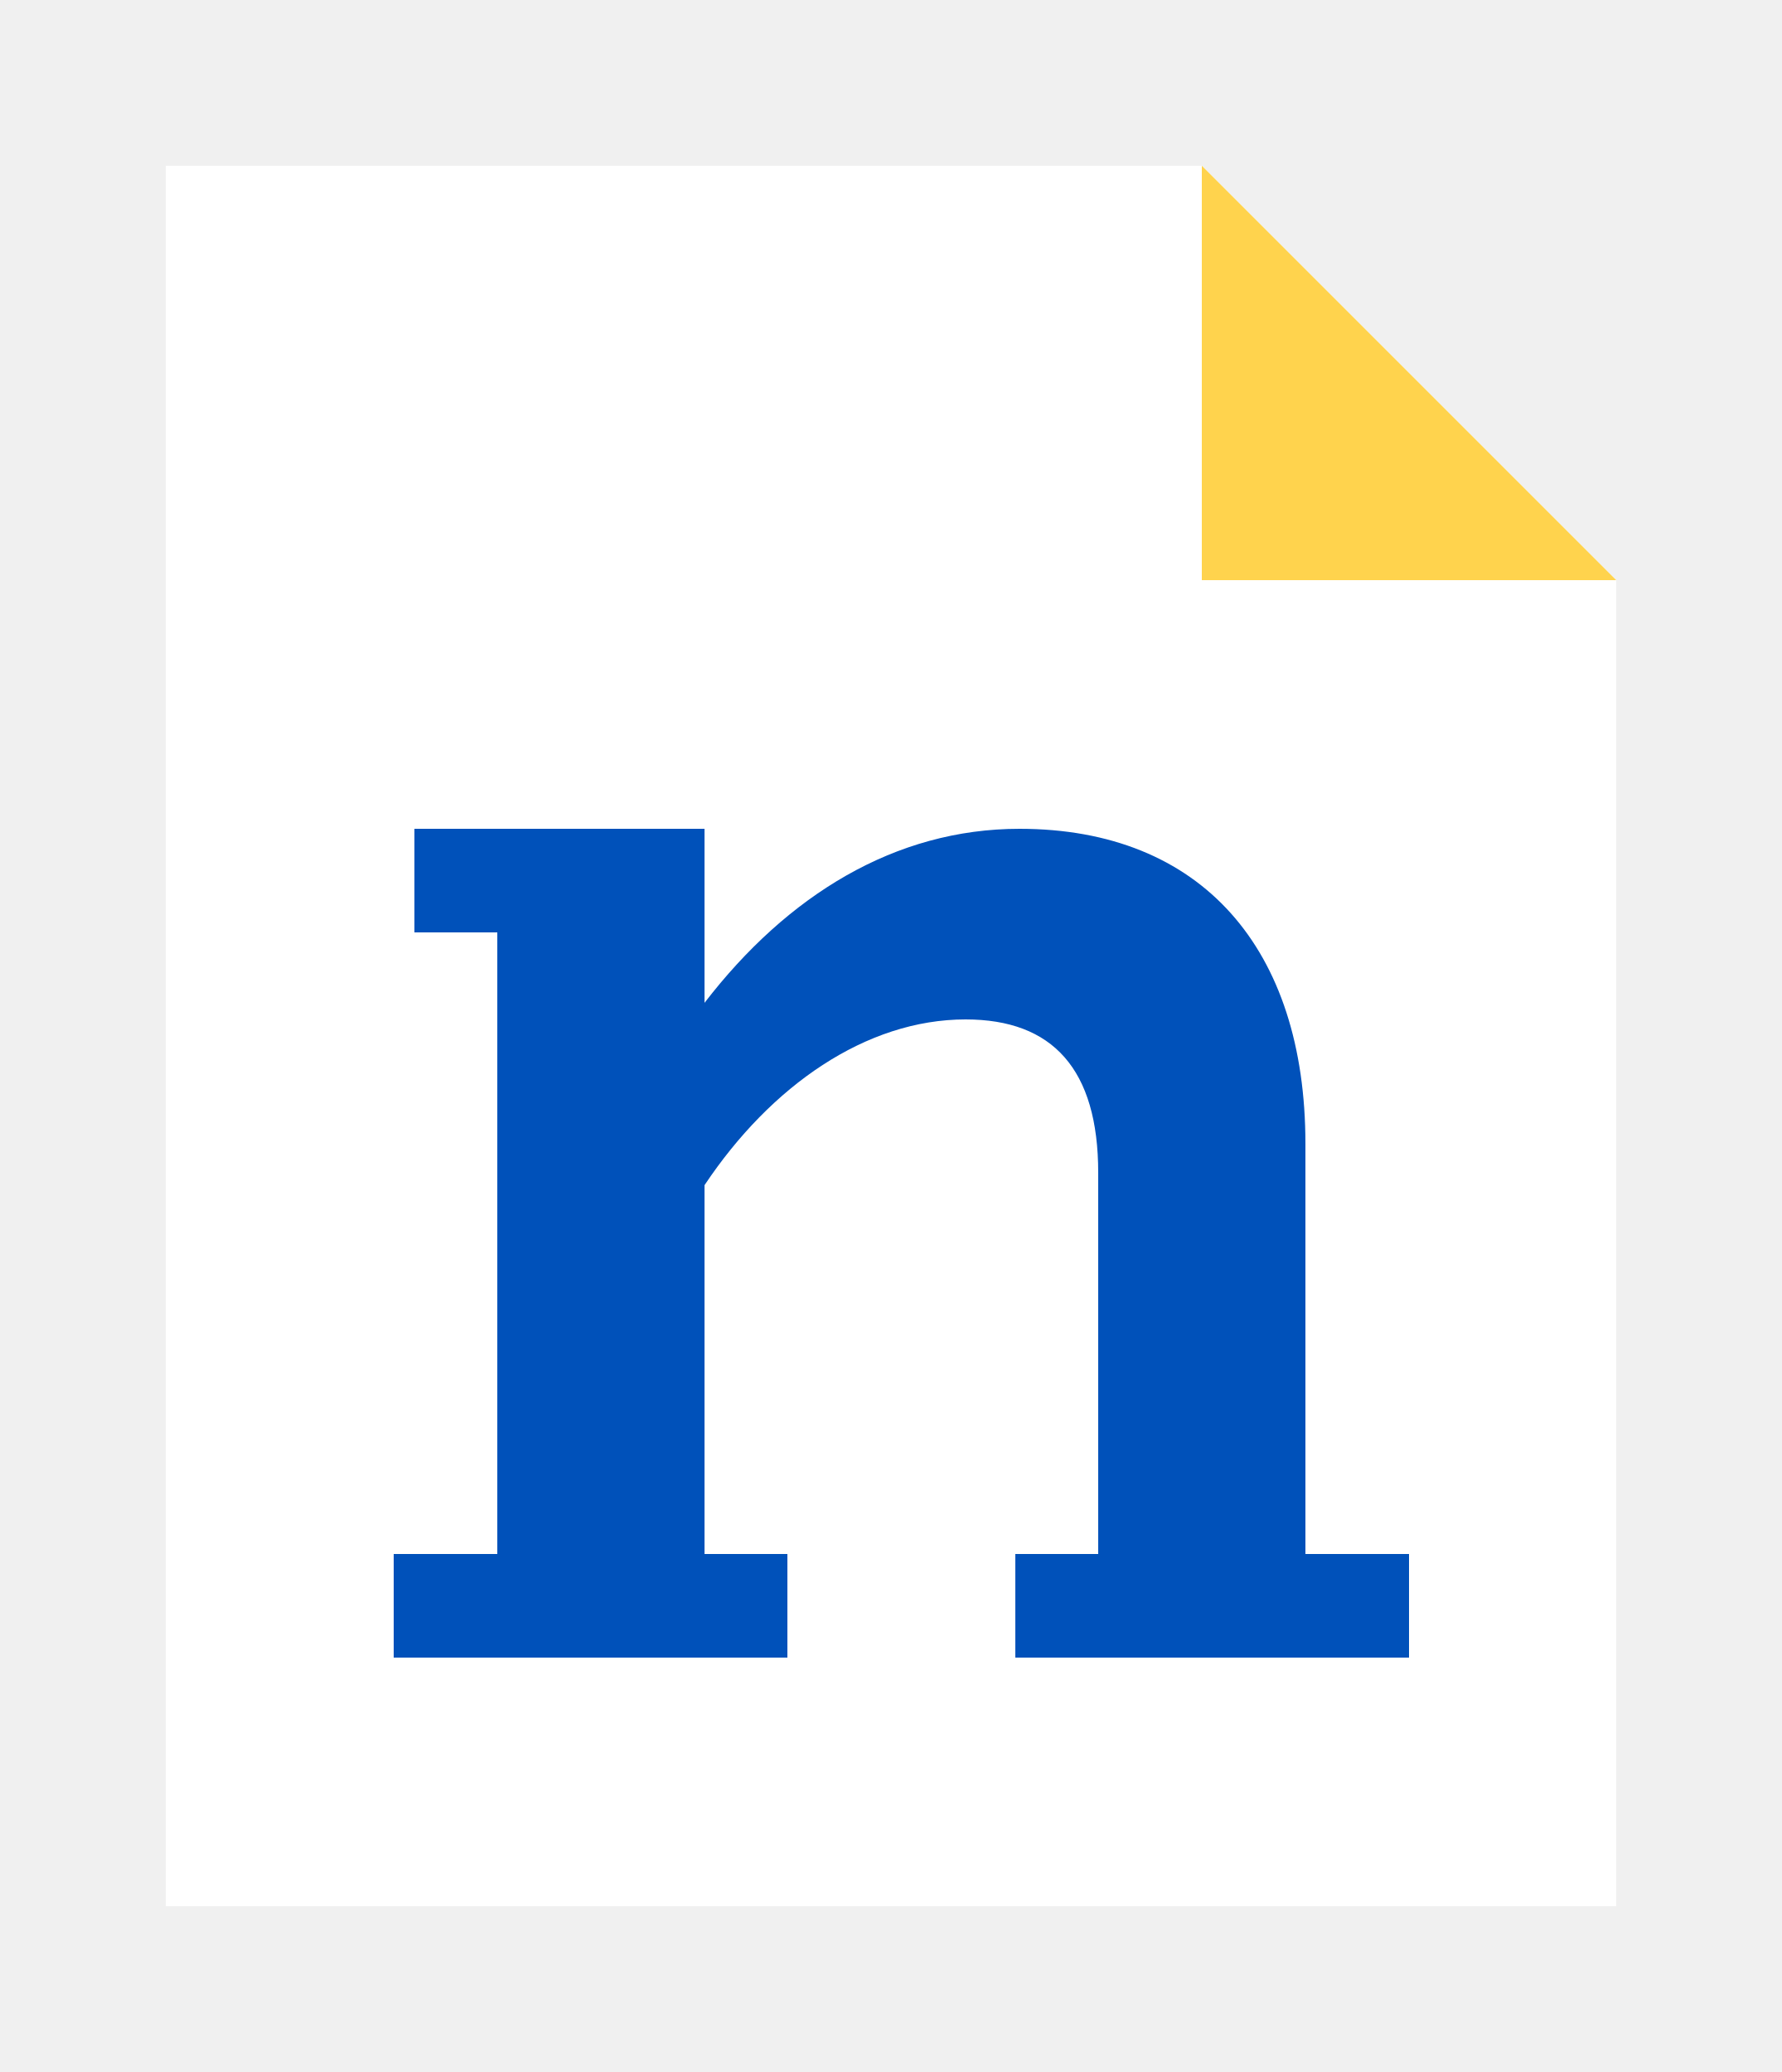
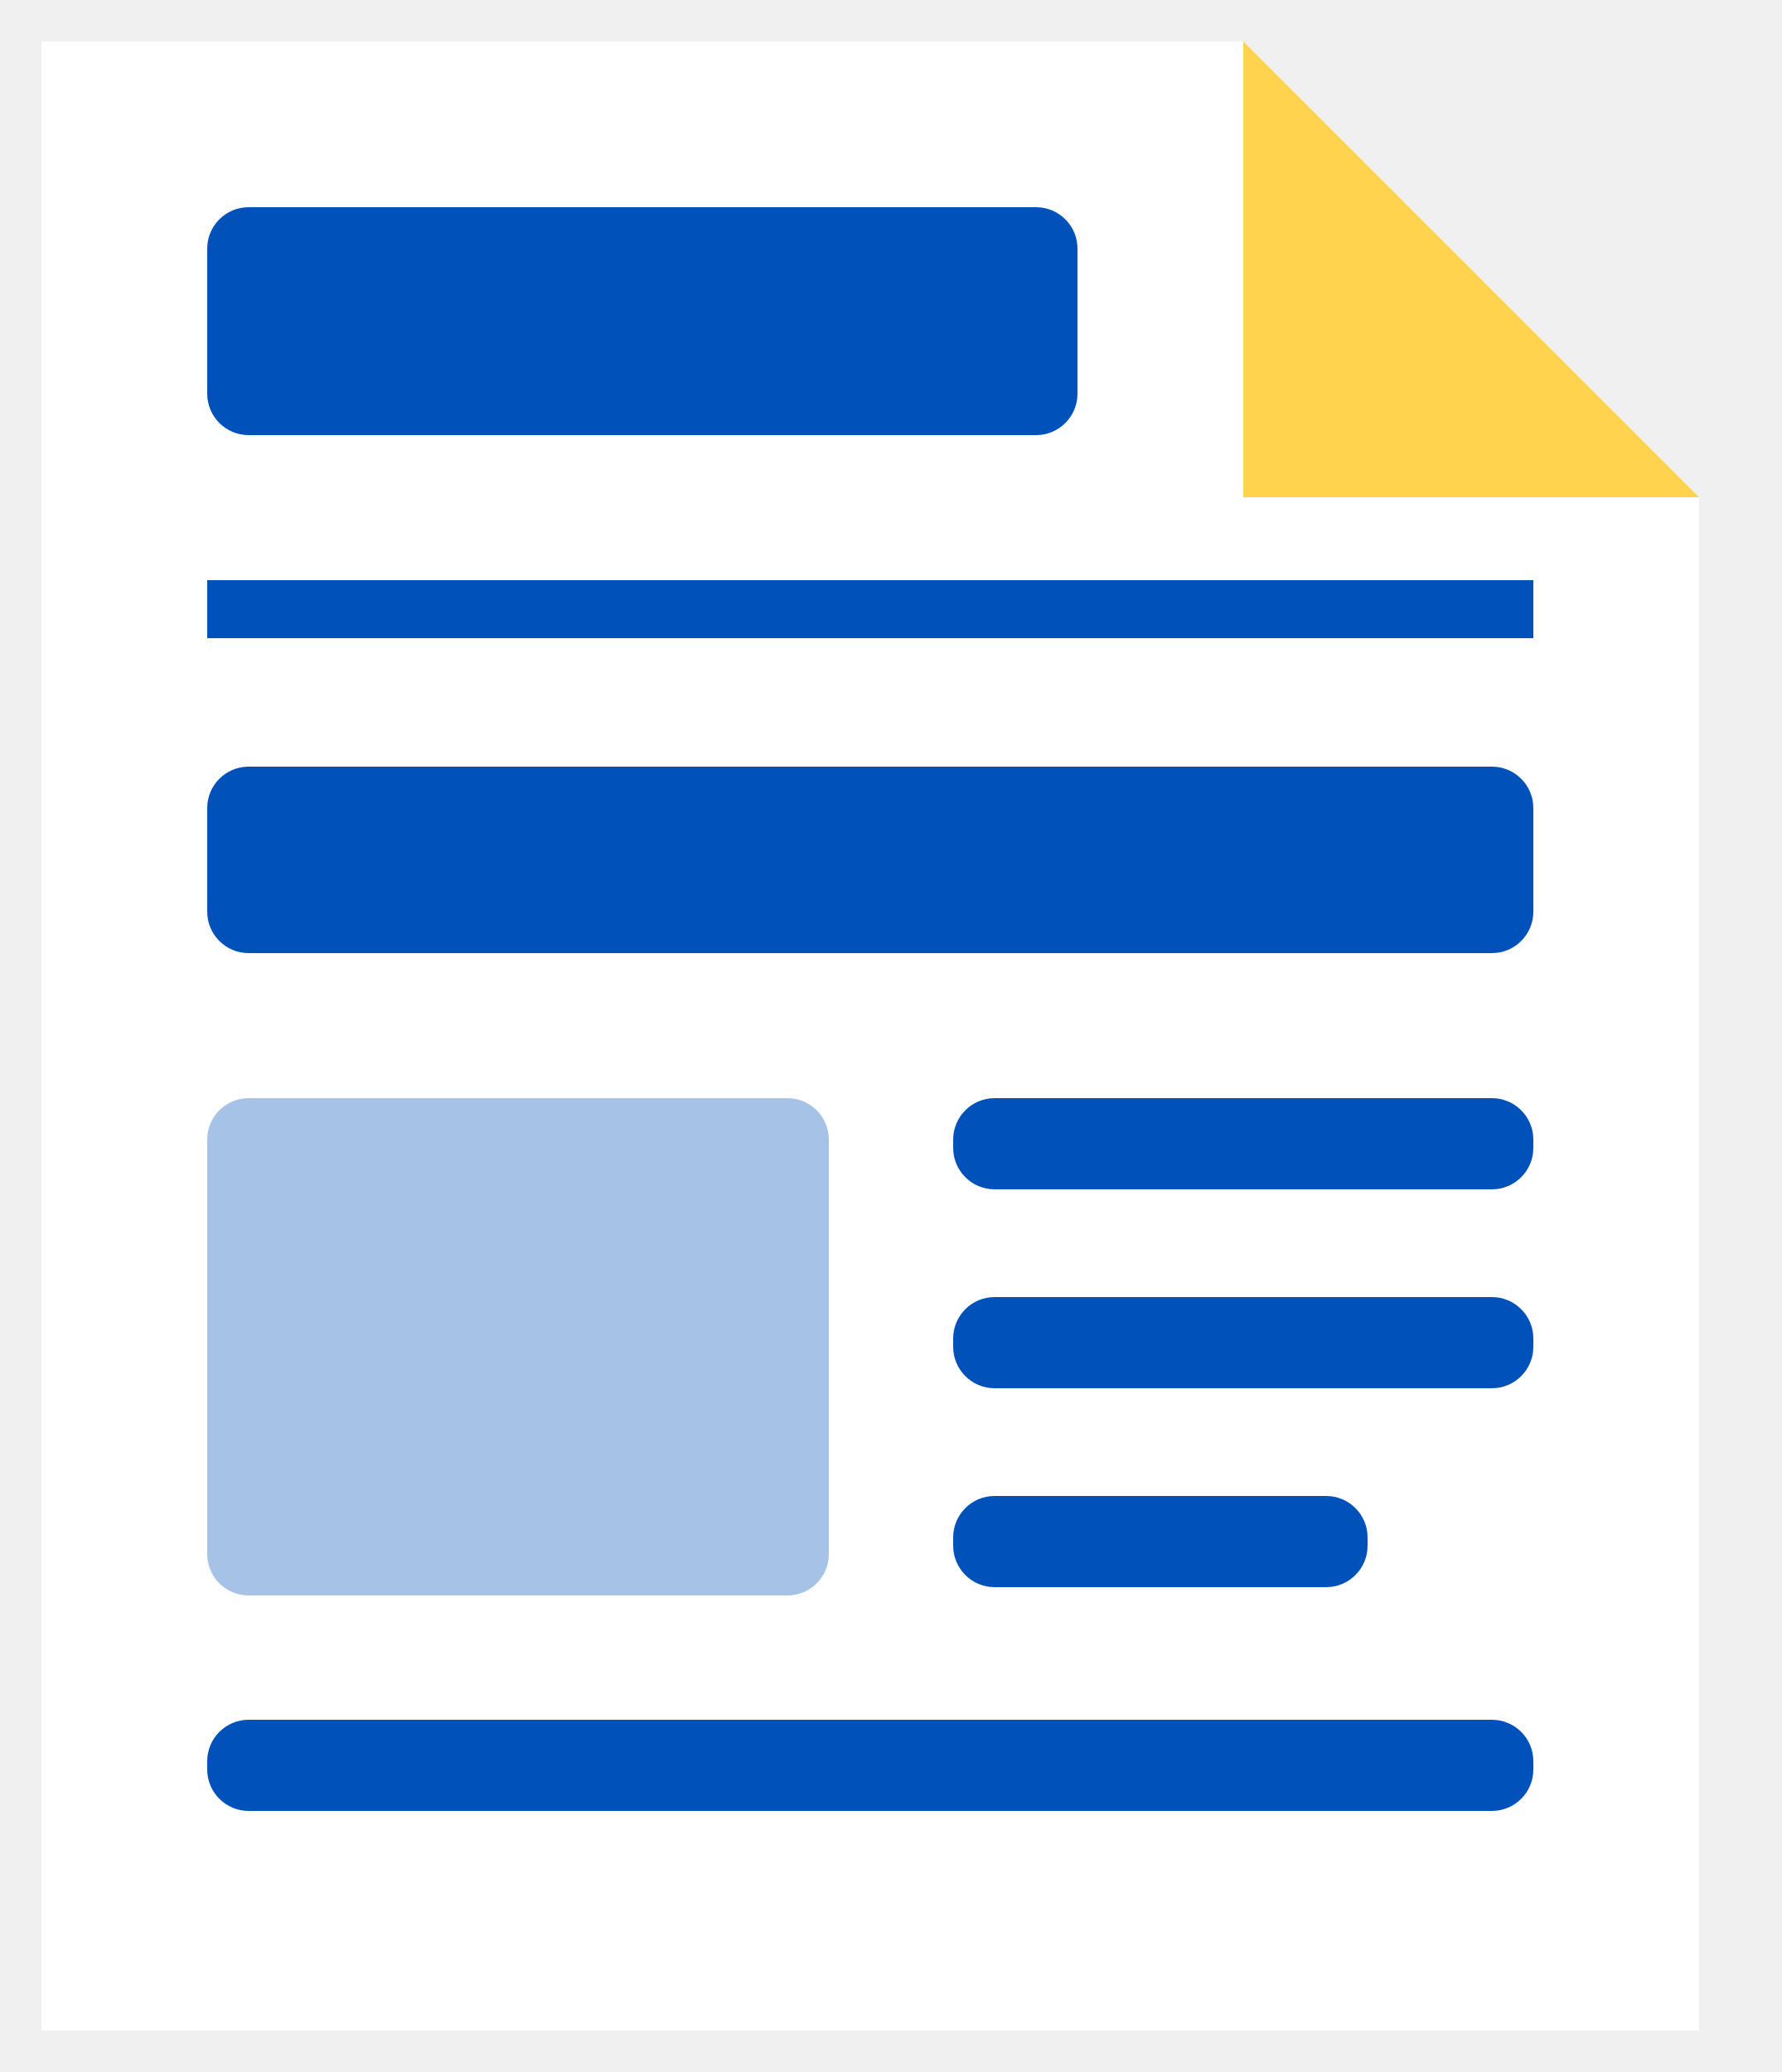
<svg xmlns="http://www.w3.org/2000/svg" viewBox="11 7 43 50" role="img" aria-label="myNewspaper">
-   <path d="M15 11h25l10 10v32H15z" fill="#ffffff" />
-   <path d="M40 11v10h10z" fill="#ffd34d" />
-   <path d="M21 27H28V31.2C30 28.6 32.6 27 35.6 27C40 27 42.5 29.9 42.5 34.6V44.5H45V47H35.5V44.5H37.5V35.3C37.5 32.8 36.4 31.6 34.3 31.6C31.9 31.6 29.6 33.2 28 35.6V44.5H30V47H20.5V44.5H23V29.5H21Z" fill="#0051ba" />
+   <path d="M12 8h29l11 11v37H12z" fill="#ffffff" />
+   <path d="M41 8v11h11z" fill="#ffd34d" />
+   <g fill="#0051ba">
+     <rect x="16" y="12" width="21" height="5.5" rx="1" />
+     <rect x="16" y="21" width="32" height="1.4" />
+     <rect x="16" y="25.5" width="32" height="4.5" rx="1" />
+     <rect x="16" y="33.5" width="15" height="12" rx="1" fill-opacity=".35" />
+     <rect x="34" y="33.5" width="14" height="2.2" rx="1" />
+     <rect x="34" y="38.3" width="14" height="2.2" rx="1" />
+     <rect x="34" y="43.1" width="10" height="2.2" rx="1" />
+     <rect x="16" y="48.5" width="32" height="2.2" rx="1" />
+   </g>
</svg>
